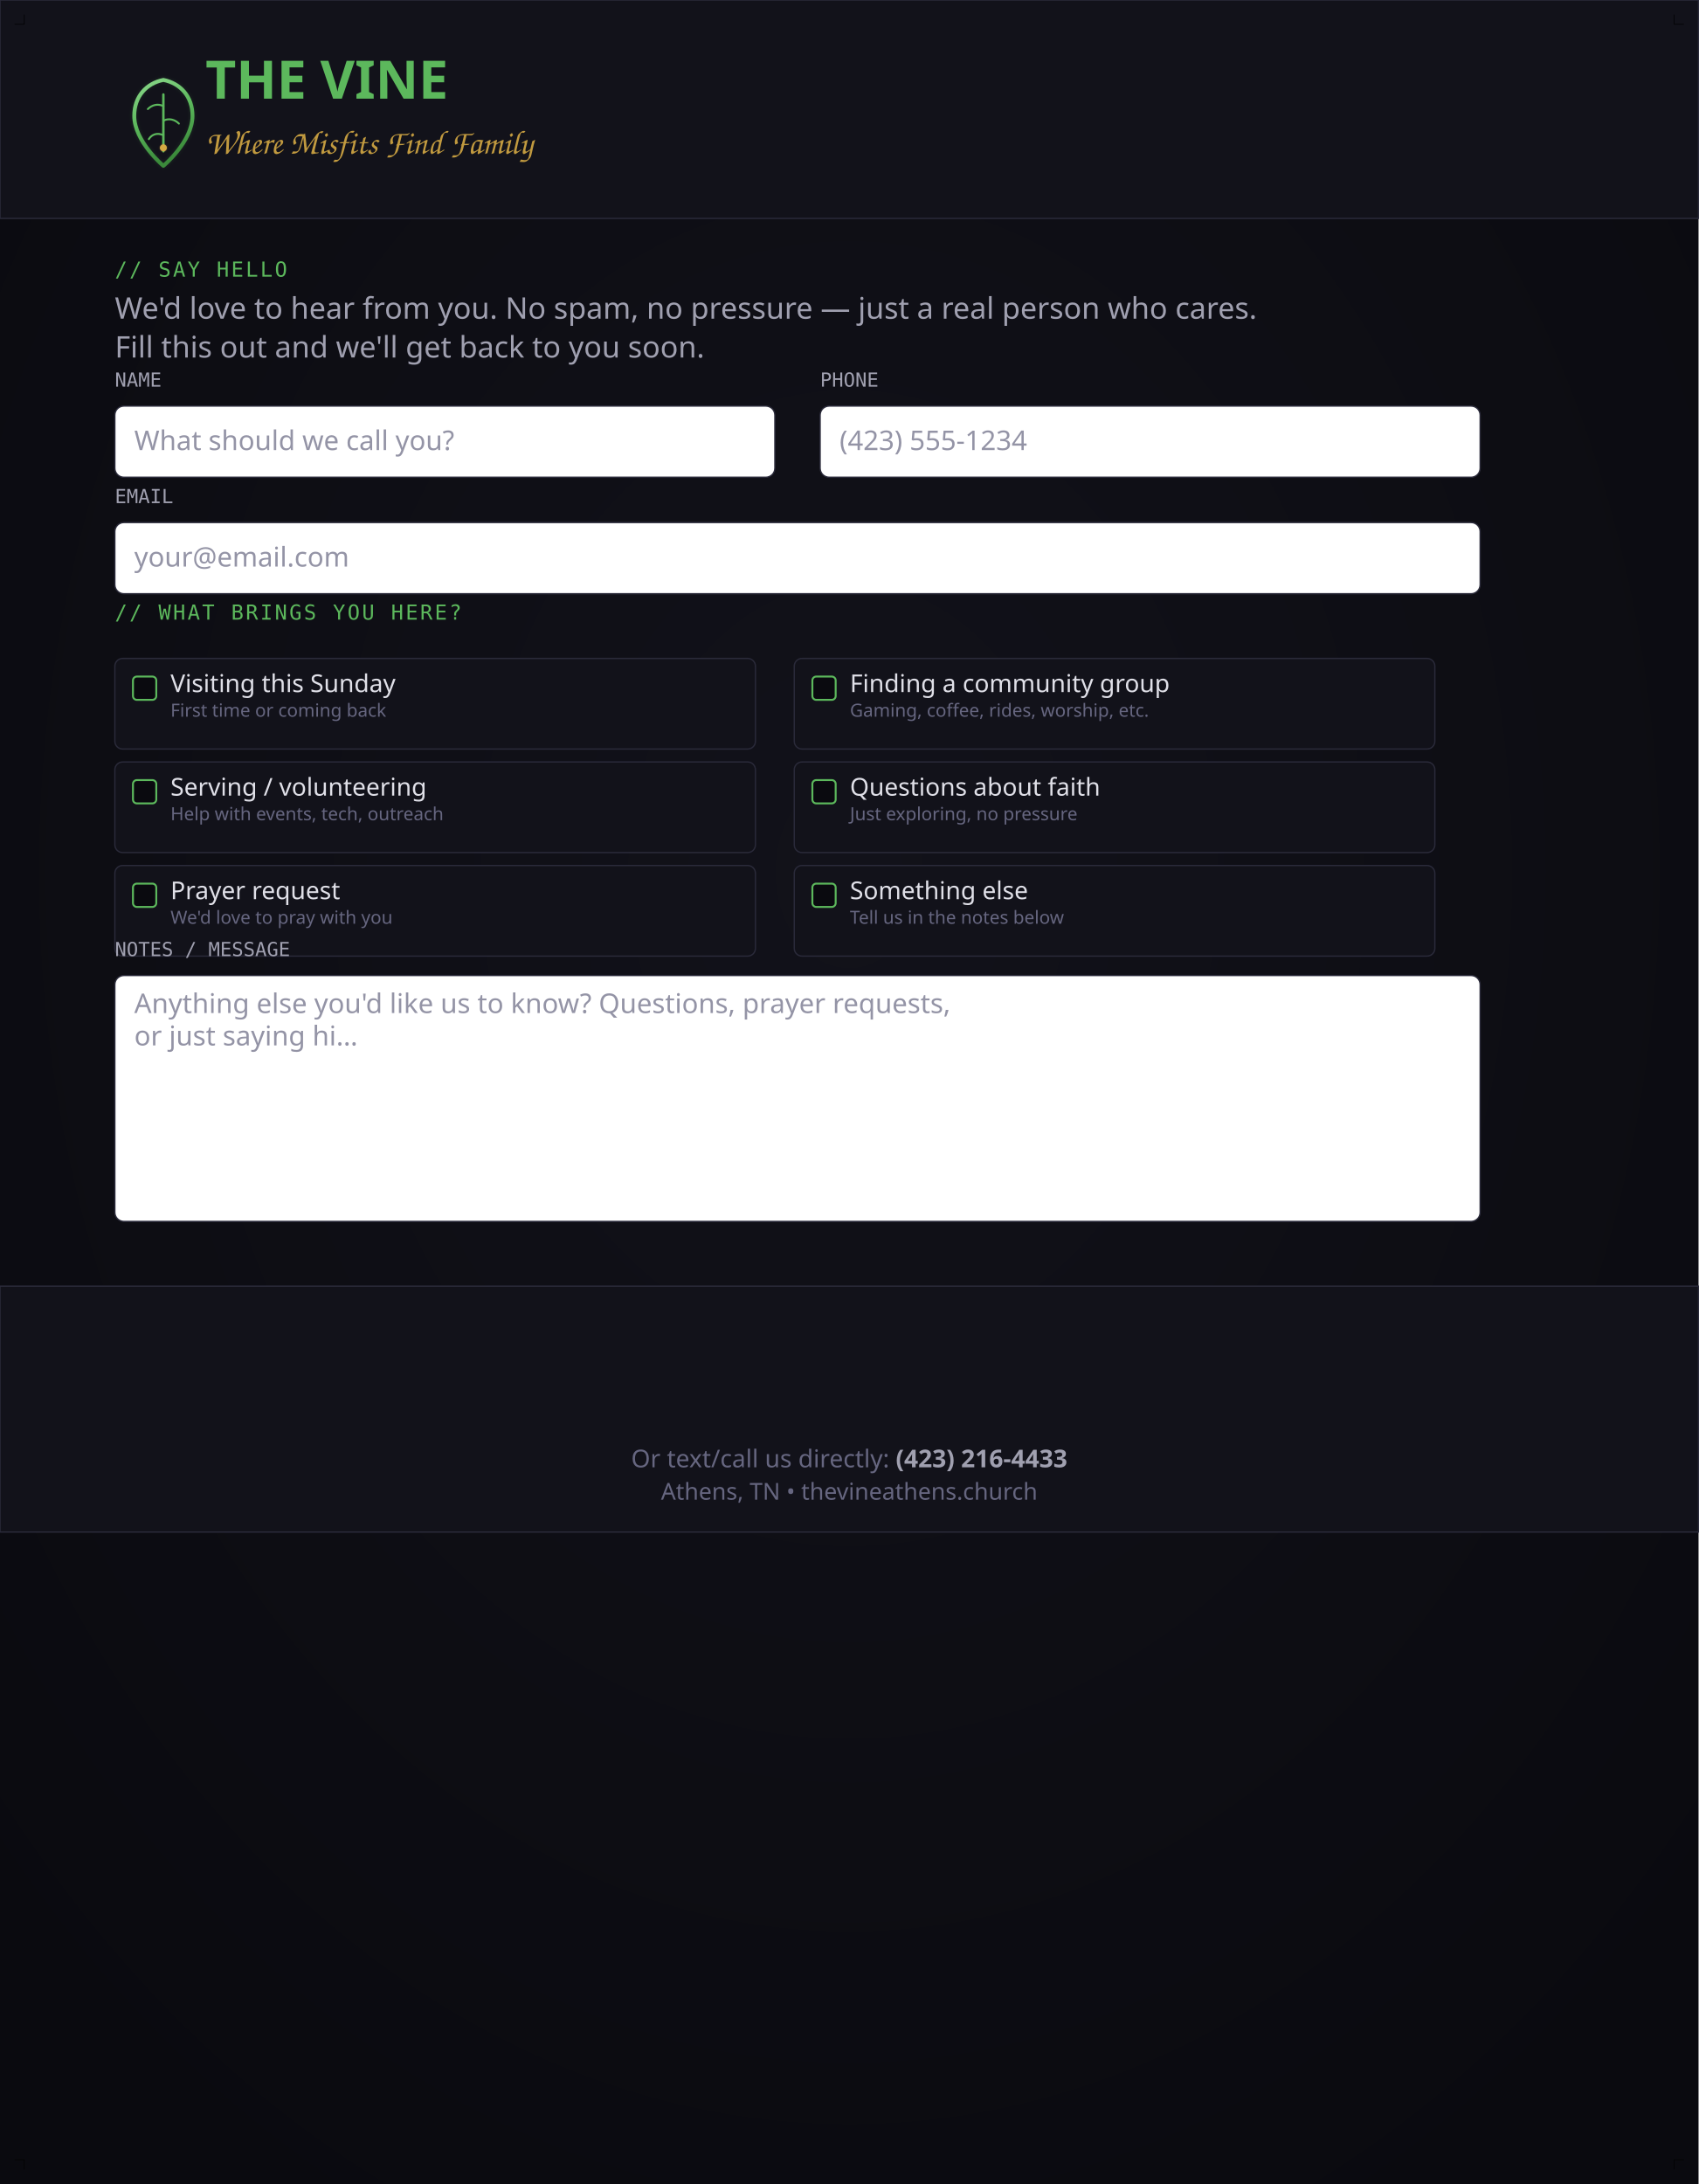
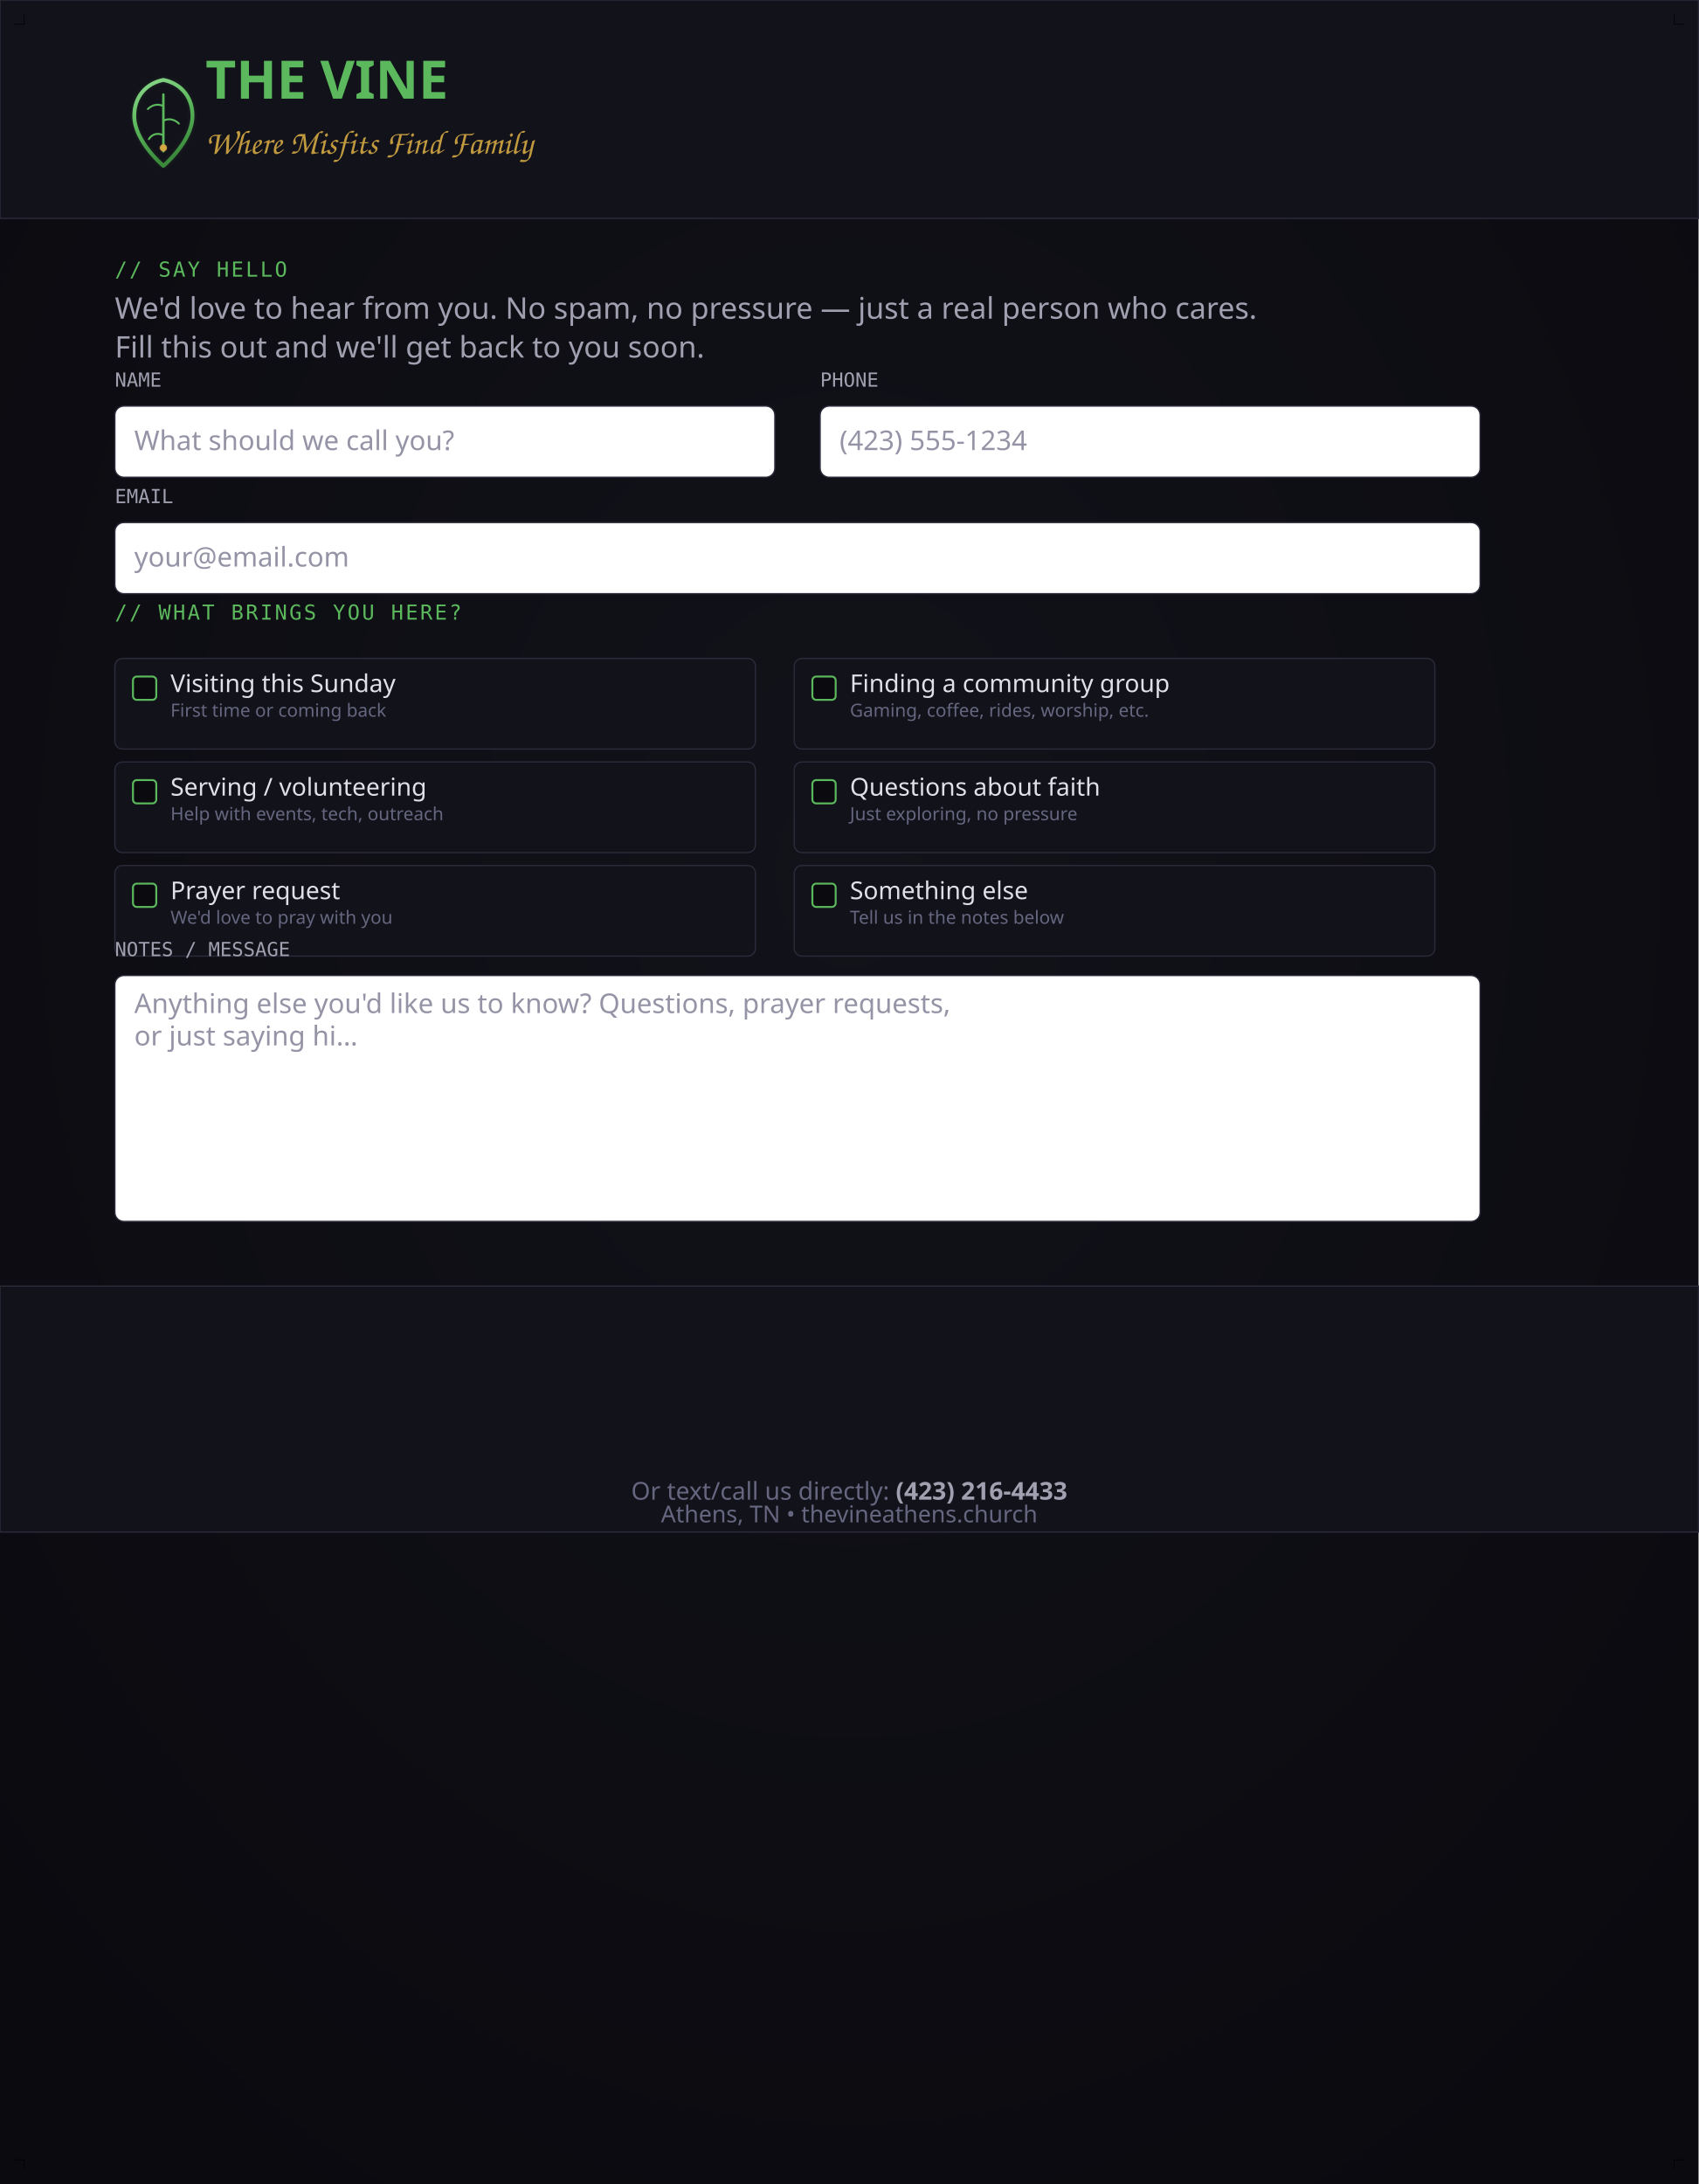
<svg xmlns="http://www.w3.org/2000/svg" viewBox="-37.5 -37.5 2625 3375" width="2625" height="3375">
  <defs>
    <radialGradient id="form-bg" cx="50%" cy="40%" r="70%">
      <stop offset="0%" stop-color="#12121a" />
      <stop offset="100%" stop-color="#0a0a0f" />
    </radialGradient>
    <linearGradient id="form-leaf" x1="0" y1="0" x2="0.3" y2="1">
      <stop offset="0%" stop-color="#8cd98c" />
      <stop offset="50%" stop-color="#5cb85c" />
      <stop offset="100%" stop-color="#3a8a3a" />
    </linearGradient>
    <filter id="form-amber-glow" x="-50%" y="-50%" width="200%" height="200%">
      <feGaussianBlur in="SourceGraphic" stdDeviation="2" result="blur" />
      <feMerge>
        <feMergeNode in="blur" />
        <feMergeNode in="SourceGraphic" />
      </feMerge>
    </filter>
    <filter id="form-leaf-glow" x="-20%" y="-20%" width="140%" height="140%">
      <feGaussianBlur in="SourceAlpha" stdDeviation="4" result="blur" />
      <feFlood flood-color="#5cb85c" flood-opacity="0.15" />
      <feComposite in2="blur" operator="in" result="glow" />
      <feMerge>
        <feMergeNode in="glow" />
        <feMergeNode in="SourceGraphic" />
      </feMerge>
    </filter>
  </defs>
  <rect x="-37.5" y="-37.5" width="2625" height="3375" fill="url(#form-bg)" />
  <g transform="translate(0, 0)">
    <rect x="-37.5" y="-37.5" width="2625" height="337.5" fill="#12121a" stroke="#2a2a3a" stroke-width="2" />
    <g transform="translate(140, 80) scale(0.75)">
      <path d="M100 185 C100 185 40 135 40 82 C40 42 65 15 100 8 C135 15 160 42 160 82 C160 135 100 185 100 185Z" fill="none" stroke="url(#form-leaf)" stroke-width="8" stroke-linejoin="round" filter="url(#form-leaf-glow)" />
      <line x1="100" y1="38" x2="100" y2="155" stroke="#5cb85c" stroke-width="5" stroke-linecap="round" />
      <path d="M100 62 C88 56 76 60 68 68" fill="none" stroke="#5cb85c" stroke-width="4" stroke-linecap="round" />
      <path d="M100 92 C112 86 124 90 132 98" fill="none" stroke="#5cb85c" stroke-width="4" stroke-linecap="round" />
      <path d="M100 122 C88 116 76 120 70 130" fill="none" stroke="#5cb85c" stroke-width="4" stroke-linecap="round" />
      <circle cx="100" cy="148" r="7" fill="#d4a843" filter="url(#form-amber-glow)" />
    </g>
    <text x="280" y="115" font-family="'Space Grotesk', sans-serif" font-size="82" font-weight="700" fill="#5cb85c">THE VINE</text>
    <text x="280" y="200" font-family="'Caveat', cursive" font-size="52" fill="#d4a843" opacity="0.9">Where Misfits Find Family</text>
  </g>
  <g transform="translate(0, 340)">
    <text x="140" y="50" font-family="'JetBrains Mono', monospace" font-size="32" fill="#5cb85c" letter-spacing="0.1em">// SAY HELLO</text>
    <text x="140" y="115" font-family="'Space Grotesk', sans-serif" font-size="46" fill="#a0a0b0">We'd love to hear from you. No spam, no pressure — just a real person who cares.</text>
    <text x="140" y="175" font-family="'Space Grotesk', sans-serif" font-size="46" fill="#a0a0b0">Fill this out and we'll get back to you soon.</text>
  </g>
  <g transform="translate(0, 560)">
    <g>
      <text x="140" y="0" font-family="'JetBrains Mono', monospace" font-size="30" fill="#a0a0b0">NAME</text>
      <rect x="140" y="30" width="1020" height="110" rx="14" fill="#ffffff" stroke="#2a2a3a" stroke-width="2" />
      <text x="170" y="98" font-family="'Space Grotesk', sans-serif" font-size="42" fill="#666680" opacity="0.7">What should we call you?</text>
      <text x="1230" y="0" font-family="'JetBrains Mono', monospace" font-size="30" fill="#a0a0b0">PHONE</text>
      <rect x="1230" y="30" width="1020" height="110" rx="14" fill="#ffffff" stroke="#2a2a3a" stroke-width="2" />
      <text x="1260" y="98" font-family="'Space Grotesk', sans-serif" font-size="42" fill="#666680" opacity="0.7">(423) 555-1234</text>
    </g>
    <g transform="translate(0, 180)">
      <text x="140" y="0" font-family="'JetBrains Mono', monospace" font-size="30" fill="#a0a0b0">EMAIL</text>
      <rect x="140" y="30" width="2110" height="110" rx="14" fill="#ffffff" stroke="#2a2a3a" stroke-width="2" />
      <text x="170" y="98" font-family="'Space Grotesk', sans-serif" font-size="42" fill="#666680" opacity="0.7">your@email.com</text>
    </g>
    <g transform="translate(0, 360)">
      <text x="140" y="0" font-family="'JetBrains Mono', monospace" font-size="32" fill="#5cb85c" letter-spacing="0.1em">// WHAT BRINGS YOU HERE?</text>
      <g transform="translate(140, 60)">
        <g>
          <rect x="0" y="0" width="990" height="140" rx="12" fill="#12121a" stroke="#2a2a3a" stroke-width="2" />
          <rect x="28" y="28" width="36" height="36" rx="6" fill="#0a0a0f" stroke="#5cb85c" stroke-width="3" />
          <text x="86" y="52" font-family="'Space Grotesk', sans-serif" font-size="38" fill="#e0e0e8">Visiting this Sunday</text>
          <text x="86" y="90" font-family="'Space Grotesk', sans-serif" font-size="28" fill="#666680">First time or coming back</text>
        </g>
        <g transform="translate(1050, 0)">
          <rect x="0" y="0" width="990" height="140" rx="12" fill="#12121a" stroke="#2a2a3a" stroke-width="2" />
          <rect x="28" y="28" width="36" height="36" rx="6" fill="#0a0a0f" stroke="#5cb85c" stroke-width="3" />
          <text x="86" y="52" font-family="'Space Grotesk', sans-serif" font-size="38" fill="#e0e0e8">Finding a community group</text>
          <text x="86" y="90" font-family="'Space Grotesk', sans-serif" font-size="28" fill="#666680">Gaming, coffee, rides, worship, etc.</text>
        </g>
      </g>
      <g transform="translate(140, 220)">
        <g>
          <rect x="0" y="0" width="990" height="140" rx="12" fill="#12121a" stroke="#2a2a3a" stroke-width="2" />
          <rect x="28" y="28" width="36" height="36" rx="6" fill="#0a0a0f" stroke="#5cb85c" stroke-width="3" />
          <text x="86" y="52" font-family="'Space Grotesk', sans-serif" font-size="38" fill="#e0e0e8">Serving / volunteering</text>
          <text x="86" y="90" font-family="'Space Grotesk', sans-serif" font-size="28" fill="#666680">Help with events, tech, outreach</text>
        </g>
        <g transform="translate(1050, 0)">
          <rect x="0" y="0" width="990" height="140" rx="12" fill="#12121a" stroke="#2a2a3a" stroke-width="2" />
          <rect x="28" y="28" width="36" height="36" rx="6" fill="#0a0a0f" stroke="#5cb85c" stroke-width="3" />
          <text x="86" y="52" font-family="'Space Grotesk', sans-serif" font-size="38" fill="#e0e0e8">Questions about faith</text>
          <text x="86" y="90" font-family="'Space Grotesk', sans-serif" font-size="28" fill="#666680">Just exploring, no pressure</text>
        </g>
      </g>
      <g transform="translate(140, 380)">
        <g>
          <rect x="0" y="0" width="990" height="140" rx="12" fill="#12121a" stroke="#2a2a3a" stroke-width="2" />
          <rect x="28" y="28" width="36" height="36" rx="6" fill="#0a0a0f" stroke="#5cb85c" stroke-width="3" />
          <text x="86" y="52" font-family="'Space Grotesk', sans-serif" font-size="38" fill="#e0e0e8">Prayer request</text>
          <text x="86" y="90" font-family="'Space Grotesk', sans-serif" font-size="28" fill="#666680">We'd love to pray with you</text>
        </g>
        <g transform="translate(1050, 0)">
          <rect x="0" y="0" width="990" height="140" rx="12" fill="#12121a" stroke="#2a2a3a" stroke-width="2" />
          <rect x="28" y="28" width="36" height="36" rx="6" fill="#0a0a0f" stroke="#5cb85c" stroke-width="3" />
          <text x="86" y="52" font-family="'Space Grotesk', sans-serif" font-size="38" fill="#e0e0e8">Something else</text>
          <text x="86" y="90" font-family="'Space Grotesk', sans-serif" font-size="28" fill="#666680">Tell us in the notes below</text>
        </g>
      </g>
    </g>
    <g transform="translate(0, 880)">
      <text x="140" y="0" font-family="'JetBrains Mono', monospace" font-size="30" fill="#a0a0b0">NOTES / MESSAGE</text>
      <rect x="140" y="30" width="2110" height="380" rx="14" fill="#ffffff" stroke="#2a2a3a" stroke-width="2" />
      <text x="170" y="88" font-family="'Space Grotesk', sans-serif" font-size="42" fill="#666680" opacity="0.7">Anything else you'd like us to know? Questions, prayer requests,</text>
      <text x="170" y="138" font-family="'Space Grotesk', sans-serif" font-size="42" fill="#666680" opacity="0.7">or just saying hi…</text>
    </g>
  </g>
  <g transform="translate(0, 1950)">
    <rect x="-37.5" width="2625" height="380" fill="#12121a" stroke="#2a2a3a" stroke-width="2" />
-     <text x="1275" y="280" text-anchor="middle" font-family="'Space Grotesk', sans-serif" font-size="38" fill="#666680">Or text/call us directly: <tspan font-weight="600" fill="#a0a0b0">(423) 216-4433</tspan>
+     <text x="1275" y="330" text-anchor="middle" font-family="'Space Grotesk', sans-serif" font-size="38" fill="#666680">Or text/call us directly: <tspan font-weight="600" fill="#a0a0b0">(423) 216-4433</tspan>
    </text>
-     <text x="1275" y="330" text-anchor="middle" font-family="'Space Grotesk', sans-serif" font-size="36" fill="#666680">Athens, TN • thevineathens.church</text>
+     <text x="1275" y="365" text-anchor="middle" font-family="'Space Grotesk', sans-serif" font-size="36" fill="#666680">Athens, TN • thevineathens.church</text>
  </g>
  <g stroke="#000000" stroke-width="1" fill="none">
    <path d="M-15,0 L0,0 L0,-15" />
    <path d="M2550,-15 L2550,0 L2565,0" />
    <path d="M-15,3300 L0,3300 L0,3315" />
    <path d="M2550,3315 L2550,3300 L2565,3300" />
  </g>
</svg>
